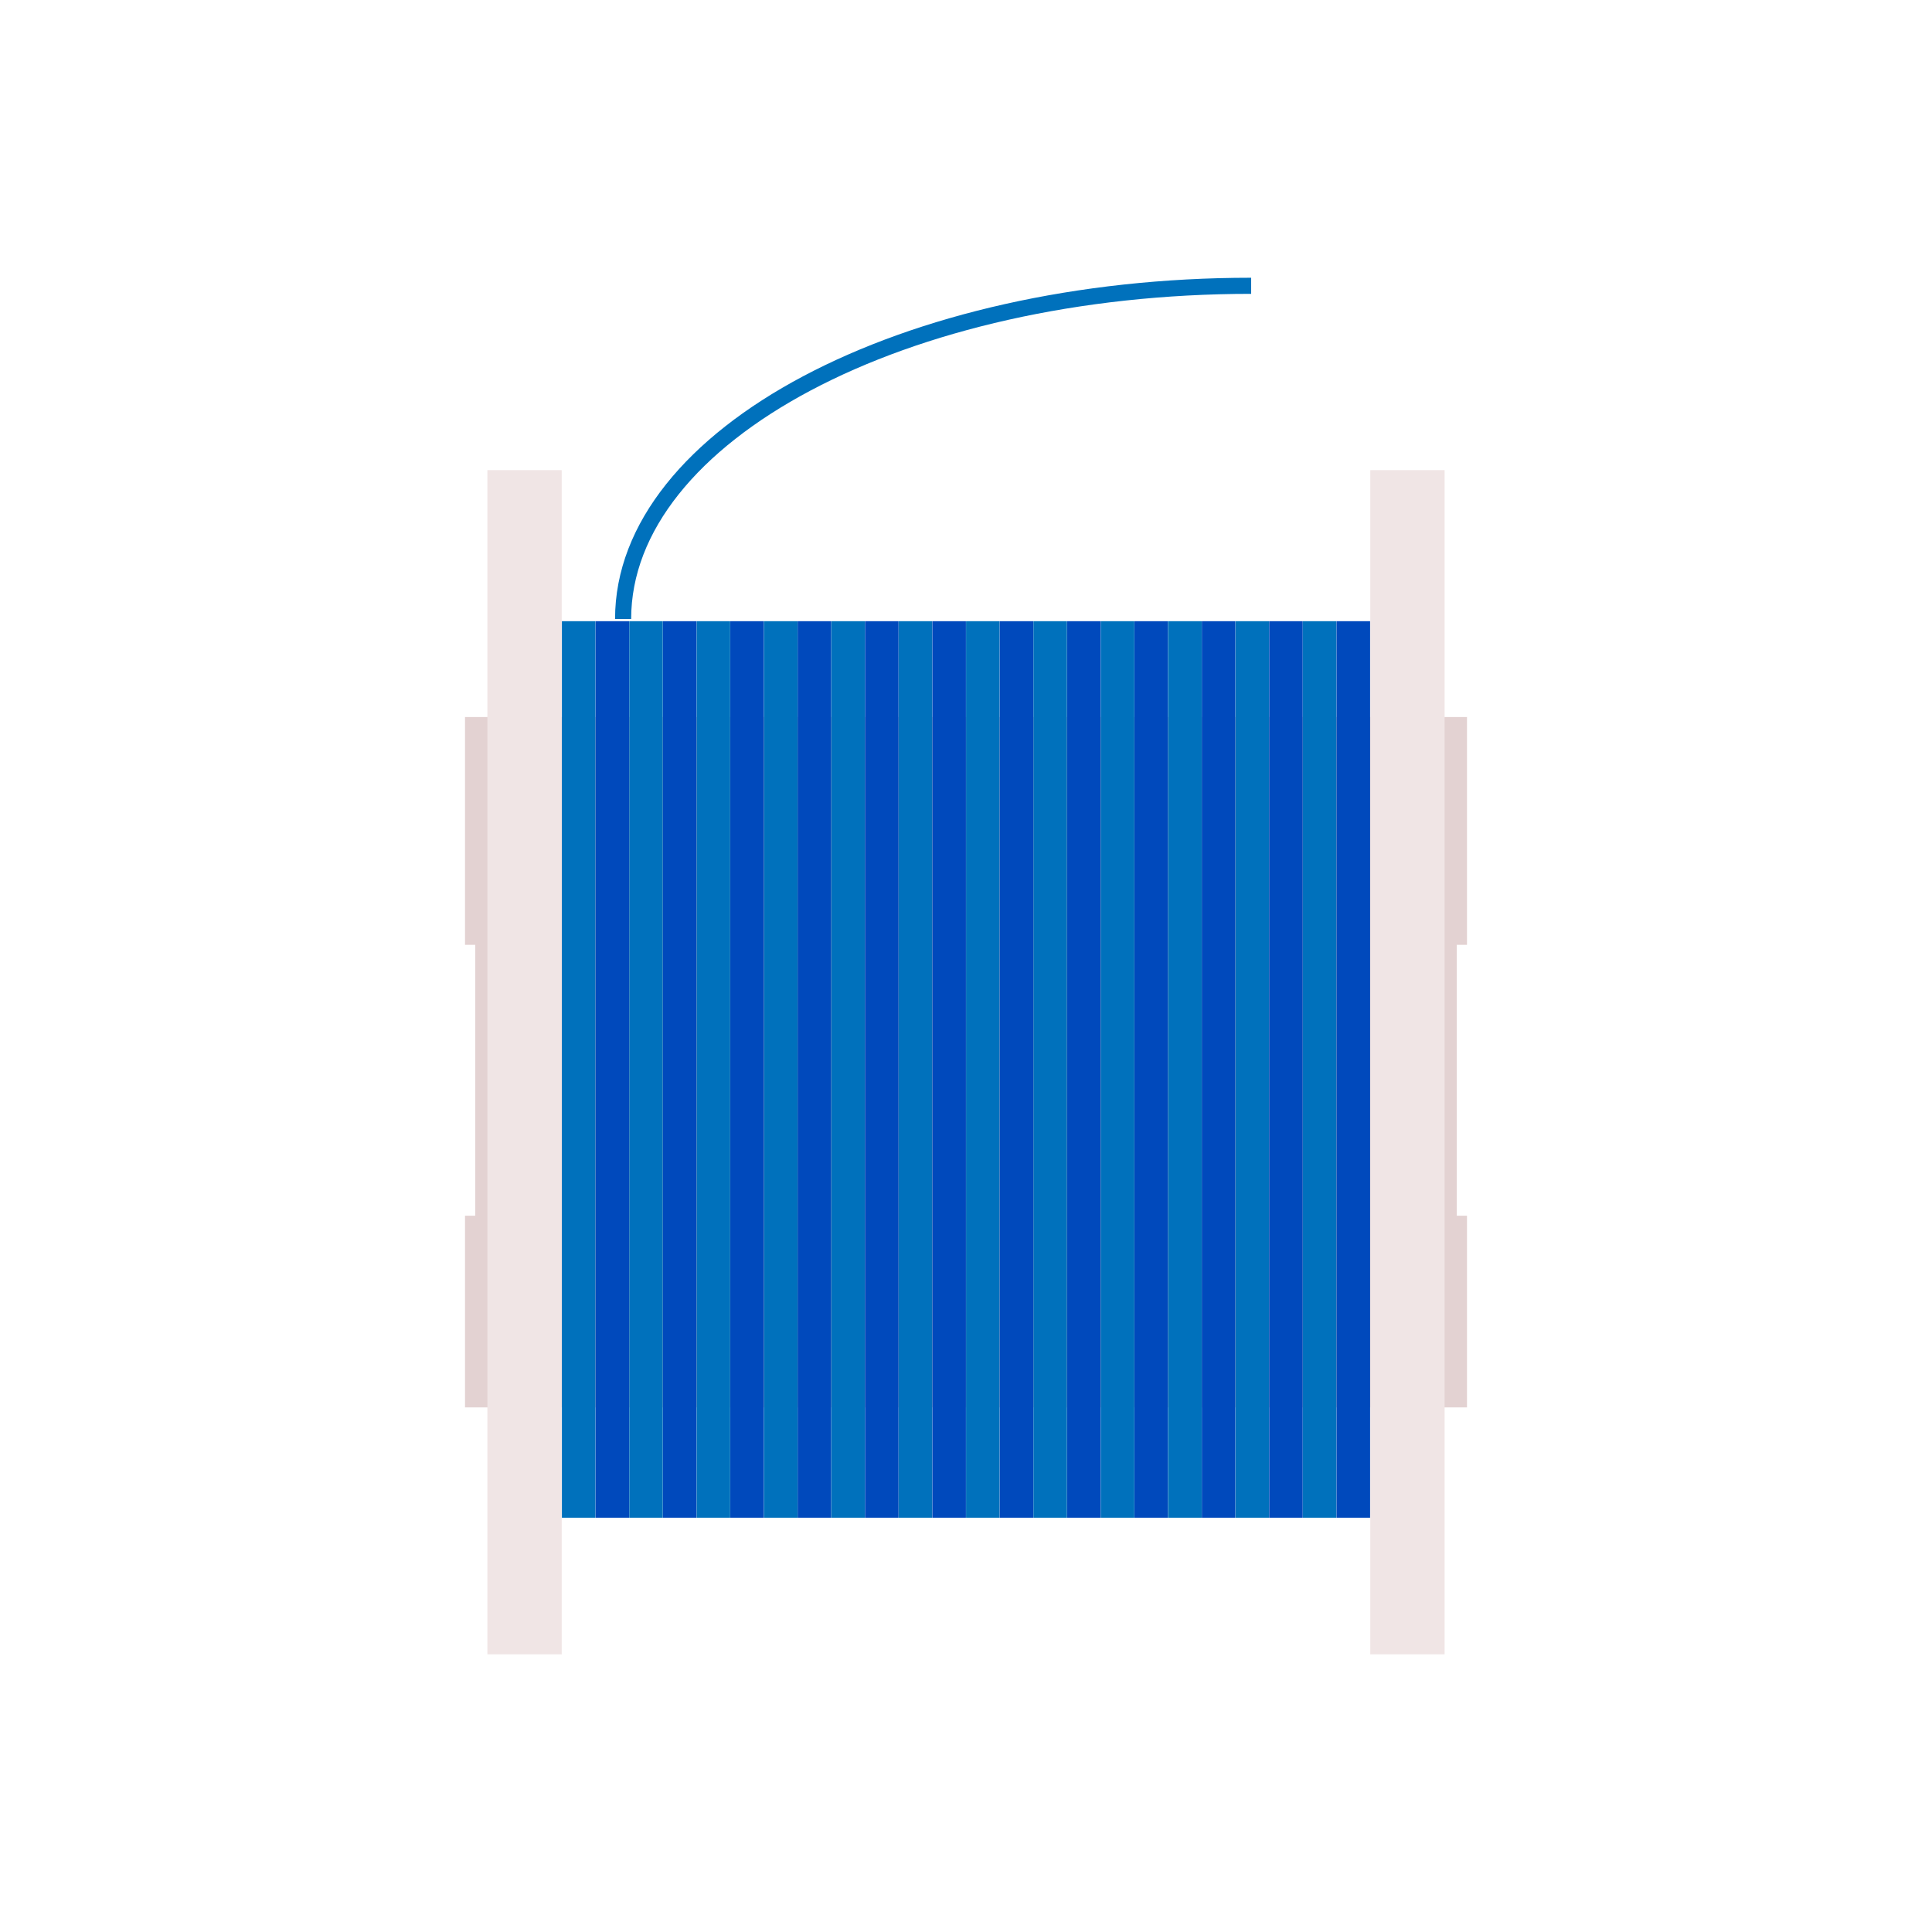
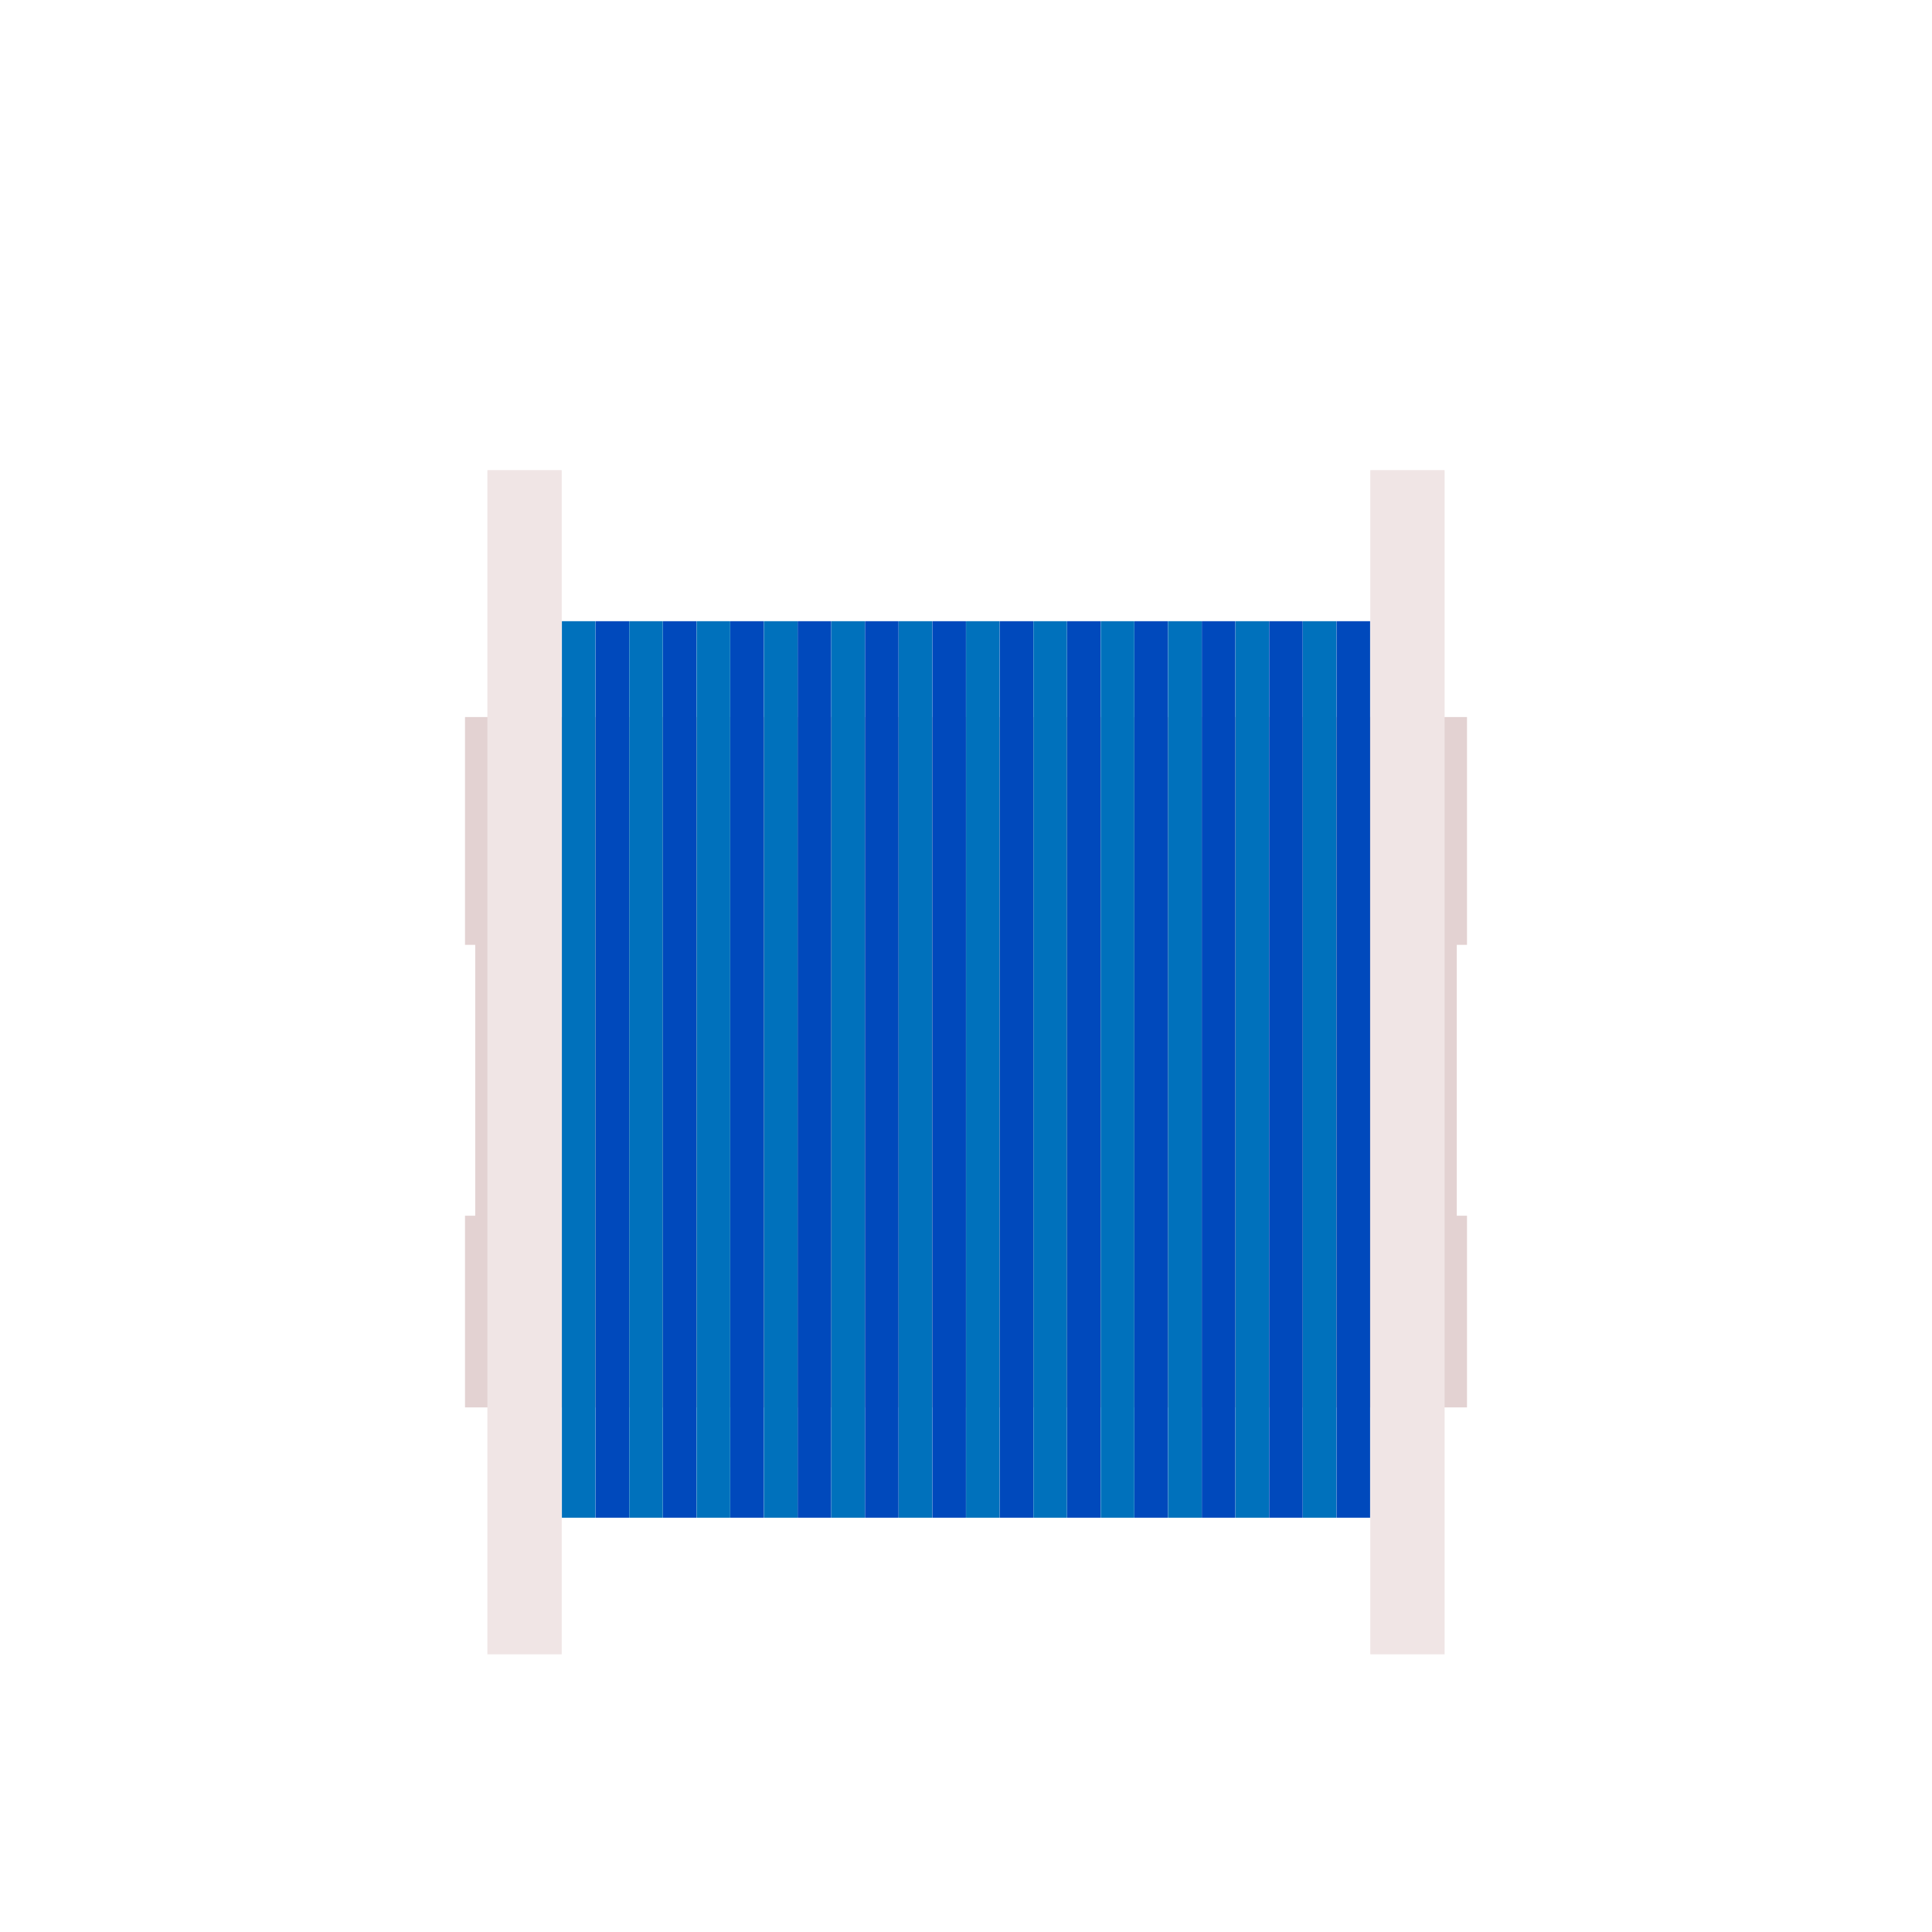
<svg xmlns="http://www.w3.org/2000/svg" version="1.1" width="1080" height="1080" viewBox="0 0 1080 1080" xml:space="preserve">
  <defs>
</defs>
  <rect x="0" y="0" width="100%" height="100%" fill="transparent" />
-   <g transform="matrix(1 0 0 1 540 540)" id="f8affa75-95f1-48d9-9041-97dc00cabdda">
+   <g transform="matrix(1 0 0 1 540 540)" id="3aae4acc-e6ec-4a49-ac61-cb89f132eae6">
+     <rect style="stroke: none; stroke-width: 1; stroke-dasharray: none; stroke-linecap: butt; stroke-dashoffset: 0; stroke-linejoin: miter; stroke-miterlimit: 4; fill: rgb(255,255,255); fill-rule: nonzero; opacity: 1; visibility: hidden;" vector-effect="non-scaling-stroke" x="-540" y="-540" rx="0" ry="0" width="1080" height="1080" />
+   </g>
+   <g transform="matrix(1 0 0 1 540 540)" id="1fd72829-30fb-4dff-b579-48e5efe0173d">
</g>
-   <g transform="matrix(1 0 0 1 540 540)" id="43f6f3eb-c55a-4d32-bc30-5d240e43808e">
+   <g transform="matrix(0.92 0 0 0.92 88.51 88.51)">
+     <rect style="stroke: none; stroke-width: 1; stroke-dasharray: none; stroke-linecap: butt; stroke-dashoffset: 0; stroke-linejoin: miter; stroke-miterlimit: 4; fill: rgb(255,255,255); fill-opacity: 0; fill-rule: nonzero; opacity: 1;" vector-effect="non-scaling-stroke" x="-50" y="-50" rx="0" ry="0" width="100" height="100" />
+   </g>
+   <g transform="matrix(0.92 0 0 0.92 539.31 539.31)">
+     <rect style="stroke: none; stroke-width: 1; stroke-dasharray: none; stroke-linecap: butt; stroke-dashoffset: 0; stroke-linejoin: miter; stroke-miterlimit: 4; fill: rgb(255,255,255); fill-rule: nonzero; opacity: 1; visibility: hidden;" vector-effect="non-scaling-stroke" x="-540" y="-540" rx="0" ry="0" width="1080" height="1080" />
+   </g>
+   <g transform="matrix(0 0 0 0 0 0)">
+     <g style="">
+ </g>
+   </g>
+   <g transform="matrix(0 0 0 0 0 0)">
+     <g style="">
+ </g>
+   </g>
+   <g transform="matrix(0 0 0 0 0 0)">
+     <g style="">
+ </g>
+   </g>
+   <g transform="matrix(0 0 0 0 0 0)">
+     <g style="">
+ </g>
+   </g>
+   <g transform="matrix(0 0 0 0 0 0)">
+     <g style="">
+ </g>
+   </g>
+   <g transform="matrix(NaN NaN NaN NaN 0 0)">
+     <g style="">
+ </g>
+   </g>
+   <g transform="matrix(1 0 0 1 50 50)">
+     <rect style="stroke: none; stroke-width: 1; stroke-dasharray: none; stroke-linecap: butt; stroke-dashoffset: 0; stroke-linejoin: miter; stroke-miterlimit: 4; fill: rgb(255,255,255); fill-opacity: 0; fill-rule: nonzero; opacity: 1;" vector-effect="non-scaling-stroke" x="-50" y="-50" rx="0" ry="0" width="100" height="100" />
+   </g>
+   <g transform="matrix(1 0 0 1 540 540)">
    <rect style="stroke: none; stroke-width: 1; stroke-dasharray: none; stroke-linecap: butt; stroke-dashoffset: 0; stroke-linejoin: miter; stroke-miterlimit: 4; fill: rgb(255,255,255); fill-rule: nonzero; opacity: 1; visibility: hidden;" vector-effect="non-scaling-stroke" x="-540" y="-540" rx="0" ry="0" width="1080" height="1080" />
  </g>
  <g transform="matrix(1.34 0 0 1.34 540 593.79)">
    <rect style="stroke: none; stroke-width: 1; stroke-dasharray: none; stroke-linecap: butt; stroke-dashoffset: 0; stroke-linejoin: miter; stroke-miterlimit: 4; fill: rgb(227,210,210); fill-rule: nonzero; opacity: 1;" vector-effect="non-scaling-stroke" x="-209" y="-144" rx="0" ry="0" width="418" height="288" />
  </g>
  <g transform="matrix(1.34 0 0 1.34 262.3 603.88)">
    <rect style="stroke: none; stroke-width: 1; stroke-dasharray: none; stroke-linecap: butt; stroke-dashoffset: 0; stroke-linejoin: miter; stroke-miterlimit: 4; fill: rgb(255,255,255); fill-rule: nonzero; opacity: 1;" vector-effect="non-scaling-stroke" x="-2.5" y="-56.5" rx="0" ry="0" width="5" height="113" />
  </g>
  <g transform="matrix(1.34 0 0 1.34 817.7 603.88)">
    <rect style="stroke: none; stroke-width: 1; stroke-dasharray: none; stroke-linecap: butt; stroke-dashoffset: 0; stroke-linejoin: miter; stroke-miterlimit: 4; fill: rgb(255,255,255); fill-rule: nonzero; opacity: 1;" vector-effect="non-scaling-stroke" x="-2.5" y="-56.5" rx="0" ry="0" width="5" height="113" />
  </g>
  <g transform="matrix(1.34 0 0 1.34 293.23 593.79)">
    <rect style="stroke: none; stroke-width: 1; stroke-dasharray: none; stroke-linecap: butt; stroke-dashoffset: 0; stroke-linejoin: miter; stroke-miterlimit: 4; fill: rgb(240,229,229); fill-rule: nonzero; opacity: 1;" vector-effect="non-scaling-stroke" x="-15.5" y="-247" rx="0" ry="0" width="31" height="494" />
  </g>
  <g transform="matrix(1.34 0 0 1.34 786.77 593.79)">
    <rect style="stroke: none; stroke-width: 1; stroke-dasharray: none; stroke-linecap: butt; stroke-dashoffset: 0; stroke-linejoin: miter; stroke-miterlimit: 4; fill: rgb(240,229,229); fill-rule: nonzero; opacity: 1;" vector-effect="non-scaling-stroke" x="-15.5" y="-247" rx="0" ry="0" width="31" height="494" />
  </g>
  <g transform="matrix(1.34 0 0 1.34 323.49 597.83)">
    <rect style="stroke: none; stroke-width: 1; stroke-dasharray: none; stroke-linecap: butt; stroke-dashoffset: 0; stroke-linejoin: miter; stroke-miterlimit: 4; fill: rgb(0,113,188); fill-rule: nonzero; opacity: 1;" vector-effect="non-scaling-stroke" x="-7" y="-187" rx="0" ry="0" width="14" height="374" />
  </g>
  <g transform="matrix(1.34 0 0 1.34 342.32 597.83)">
    <rect style="stroke: none; stroke-width: 1; stroke-dasharray: none; stroke-linecap: butt; stroke-dashoffset: 0; stroke-linejoin: miter; stroke-miterlimit: 4; fill: rgb(0,73,188); fill-rule: nonzero; opacity: 1;" vector-effect="non-scaling-stroke" x="-7" y="-187" rx="0" ry="0" width="14" height="374" />
  </g>
  <g transform="matrix(1.34 0 0 1.34 361.14 597.83)">
    <rect style="stroke: none; stroke-width: 1; stroke-dasharray: none; stroke-linecap: butt; stroke-dashoffset: 0; stroke-linejoin: miter; stroke-miterlimit: 4; fill: rgb(0,113,188); fill-rule: nonzero; opacity: 1;" vector-effect="non-scaling-stroke" x="-7" y="-187" rx="0" ry="0" width="14" height="374" />
  </g>
  <g transform="matrix(1.34 0 0 1.34 379.97 597.83)">
    <rect style="stroke: none; stroke-width: 1; stroke-dasharray: none; stroke-linecap: butt; stroke-dashoffset: 0; stroke-linejoin: miter; stroke-miterlimit: 4; fill: rgb(0,73,188); fill-rule: nonzero; opacity: 1;" vector-effect="non-scaling-stroke" x="-7" y="-187" rx="0" ry="0" width="14" height="374" />
  </g>
  <g transform="matrix(1.34 0 0 1.34 398.8 597.83)">
    <rect style="stroke: none; stroke-width: 1; stroke-dasharray: none; stroke-linecap: butt; stroke-dashoffset: 0; stroke-linejoin: miter; stroke-miterlimit: 4; fill: rgb(0,113,188); fill-rule: nonzero; opacity: 1;" vector-effect="non-scaling-stroke" x="-7" y="-187" rx="0" ry="0" width="14" height="374" />
  </g>
  <g transform="matrix(1.34 0 0 1.34 417.63 597.83)">
    <rect style="stroke: none; stroke-width: 1; stroke-dasharray: none; stroke-linecap: butt; stroke-dashoffset: 0; stroke-linejoin: miter; stroke-miterlimit: 4; fill: rgb(0,73,188); fill-rule: nonzero; opacity: 1;" vector-effect="non-scaling-stroke" x="-7" y="-187" rx="0" ry="0" width="14" height="374" />
  </g>
  <g transform="matrix(1.34 0 0 1.34 436.45 597.83)">
    <rect style="stroke: none; stroke-width: 1; stroke-dasharray: none; stroke-linecap: butt; stroke-dashoffset: 0; stroke-linejoin: miter; stroke-miterlimit: 4; fill: rgb(0,113,188); fill-rule: nonzero; opacity: 1;" vector-effect="non-scaling-stroke" x="-7" y="-187" rx="0" ry="0" width="14" height="374" />
  </g>
  <g transform="matrix(1.34 0 0 1.34 455.28 597.83)">
    <rect style="stroke: none; stroke-width: 1; stroke-dasharray: none; stroke-linecap: butt; stroke-dashoffset: 0; stroke-linejoin: miter; stroke-miterlimit: 4; fill: rgb(0,73,188); fill-rule: nonzero; opacity: 1;" vector-effect="non-scaling-stroke" x="-7" y="-187" rx="0" ry="0" width="14" height="374" />
  </g>
  <g transform="matrix(1.34 0 0 1.34 474.11 597.83)">
    <rect style="stroke: none; stroke-width: 1; stroke-dasharray: none; stroke-linecap: butt; stroke-dashoffset: 0; stroke-linejoin: miter; stroke-miterlimit: 4; fill: rgb(0,113,188); fill-rule: nonzero; opacity: 1;" vector-effect="non-scaling-stroke" x="-7" y="-187" rx="0" ry="0" width="14" height="374" />
  </g>
  <g transform="matrix(1.34 0 0 1.34 492.93 597.83)">
    <rect style="stroke: none; stroke-width: 1; stroke-dasharray: none; stroke-linecap: butt; stroke-dashoffset: 0; stroke-linejoin: miter; stroke-miterlimit: 4; fill: rgb(0,73,188); fill-rule: nonzero; opacity: 1;" vector-effect="non-scaling-stroke" x="-7" y="-187" rx="0" ry="0" width="14" height="374" />
  </g>
  <g transform="matrix(1.34 0 0 1.34 511.76 597.83)">
    <rect style="stroke: none; stroke-width: 1; stroke-dasharray: none; stroke-linecap: butt; stroke-dashoffset: 0; stroke-linejoin: miter; stroke-miterlimit: 4; fill: rgb(0,113,188); fill-rule: nonzero; opacity: 1;" vector-effect="non-scaling-stroke" x="-7" y="-187" rx="0" ry="0" width="14" height="374" />
  </g>
  <g transform="matrix(1.34 0 0 1.34 530.59 597.83)">
    <rect style="stroke: none; stroke-width: 1; stroke-dasharray: none; stroke-linecap: butt; stroke-dashoffset: 0; stroke-linejoin: miter; stroke-miterlimit: 4; fill: rgb(0,73,188); fill-rule: nonzero; opacity: 1;" vector-effect="non-scaling-stroke" x="-7" y="-187" rx="0" ry="0" width="14" height="374" />
  </g>
  <g transform="matrix(1.34 0 0 1.34 549.41 597.83)">
    <rect style="stroke: none; stroke-width: 1; stroke-dasharray: none; stroke-linecap: butt; stroke-dashoffset: 0; stroke-linejoin: miter; stroke-miterlimit: 4; fill: rgb(0,113,188); fill-rule: nonzero; opacity: 1;" vector-effect="non-scaling-stroke" x="-7" y="-187" rx="0" ry="0" width="14" height="374" />
  </g>
  <g transform="matrix(1.34 0 0 1.34 568.24 597.83)">
    <rect style="stroke: none; stroke-width: 1; stroke-dasharray: none; stroke-linecap: butt; stroke-dashoffset: 0; stroke-linejoin: miter; stroke-miterlimit: 4; fill: rgb(0,73,188); fill-rule: nonzero; opacity: 1;" vector-effect="non-scaling-stroke" x="-7" y="-187" rx="0" ry="0" width="14" height="374" />
  </g>
  <g transform="matrix(1.34 0 0 1.34 587.07 597.83)">
    <rect style="stroke: none; stroke-width: 1; stroke-dasharray: none; stroke-linecap: butt; stroke-dashoffset: 0; stroke-linejoin: miter; stroke-miterlimit: 4; fill: rgb(0,113,188); fill-rule: nonzero; opacity: 1;" vector-effect="non-scaling-stroke" x="-7" y="-187" rx="0" ry="0" width="14" height="374" />
  </g>
  <g transform="matrix(1.34 0 0 1.34 605.89 597.83)">
    <rect style="stroke: none; stroke-width: 1; stroke-dasharray: none; stroke-linecap: butt; stroke-dashoffset: 0; stroke-linejoin: miter; stroke-miterlimit: 4; fill: rgb(0,73,188); fill-rule: nonzero; opacity: 1;" vector-effect="non-scaling-stroke" x="-7" y="-187" rx="0" ry="0" width="14" height="374" />
  </g>
  <g transform="matrix(1.34 0 0 1.34 624.72 597.83)">
    <rect style="stroke: none; stroke-width: 1; stroke-dasharray: none; stroke-linecap: butt; stroke-dashoffset: 0; stroke-linejoin: miter; stroke-miterlimit: 4; fill: rgb(0,113,188); fill-rule: nonzero; opacity: 1;" vector-effect="non-scaling-stroke" x="-7" y="-187" rx="0" ry="0" width="14" height="374" />
  </g>
  <g transform="matrix(1.34 0 0 1.34 643.55 597.83)">
    <rect style="stroke: none; stroke-width: 1; stroke-dasharray: none; stroke-linecap: butt; stroke-dashoffset: 0; stroke-linejoin: miter; stroke-miterlimit: 4; fill: rgb(0,73,188); fill-rule: nonzero; opacity: 1;" vector-effect="non-scaling-stroke" x="-7" y="-187" rx="0" ry="0" width="14" height="374" />
  </g>
  <g transform="matrix(1.34 0 0 1.34 662.37 597.83)">
    <rect style="stroke: none; stroke-width: 1; stroke-dasharray: none; stroke-linecap: butt; stroke-dashoffset: 0; stroke-linejoin: miter; stroke-miterlimit: 4; fill: rgb(0,113,188); fill-rule: nonzero; opacity: 1;" vector-effect="non-scaling-stroke" x="-7" y="-187" rx="0" ry="0" width="14" height="374" />
  </g>
  <g transform="matrix(1.34 0 0 1.34 681.2 597.83)">
    <rect style="stroke: none; stroke-width: 1; stroke-dasharray: none; stroke-linecap: butt; stroke-dashoffset: 0; stroke-linejoin: miter; stroke-miterlimit: 4; fill: rgb(0,73,188); fill-rule: nonzero; opacity: 1;" vector-effect="non-scaling-stroke" x="-7" y="-187" rx="0" ry="0" width="14" height="374" />
  </g>
  <g transform="matrix(1.34 0 0 1.34 700.03 597.83)">
    <rect style="stroke: none; stroke-width: 1; stroke-dasharray: none; stroke-linecap: butt; stroke-dashoffset: 0; stroke-linejoin: miter; stroke-miterlimit: 4; fill: rgb(0,113,188); fill-rule: nonzero; opacity: 1;" vector-effect="non-scaling-stroke" x="-7" y="-187" rx="0" ry="0" width="14" height="374" />
  </g>
  <g transform="matrix(1.34 0 0 1.34 718.86 597.83)">
    <rect style="stroke: none; stroke-width: 1; stroke-dasharray: none; stroke-linecap: butt; stroke-dashoffset: 0; stroke-linejoin: miter; stroke-miterlimit: 4; fill: rgb(0,73,188); fill-rule: nonzero; opacity: 1;" vector-effect="non-scaling-stroke" x="-7" y="-187" rx="0" ry="0" width="14" height="374" />
  </g>
  <g transform="matrix(1.34 0 0 1.34 737.68 597.83)">
    <rect style="stroke: none; stroke-width: 1; stroke-dasharray: none; stroke-linecap: butt; stroke-dashoffset: 0; stroke-linejoin: miter; stroke-miterlimit: 4; fill: rgb(0,113,188); fill-rule: nonzero; opacity: 1;" vector-effect="non-scaling-stroke" x="-7" y="-187" rx="0" ry="0" width="14" height="374" />
  </g>
  <g transform="matrix(1.34 0 0 1.34 756.51 597.83)">
    <rect style="stroke: none; stroke-width: 1; stroke-dasharray: none; stroke-linecap: butt; stroke-dashoffset: 0; stroke-linejoin: miter; stroke-miterlimit: 4; fill: rgb(0,73,188); fill-rule: nonzero; opacity: 1;" vector-effect="non-scaling-stroke" x="-7" y="-187" rx="0" ry="0" width="14" height="374" />
  </g>
-   <g transform="matrix(1.34 0 0 1.34 523.86 252.89)">
-     <path style="stroke: rgb(0,113,188); stroke-width: 9; stroke-dasharray: none; stroke-linecap: butt; stroke-dashoffset: 0; stroke-linejoin: miter; stroke-miterlimit: 10; fill: none; fill-rule: nonzero; opacity: 1;" vector-effect="non-scaling-stroke" transform=" translate(-251, -11.5)" d="M 120 81 C 120 4.17 237.184 -58 382 -58" stroke-linecap="round" />
-   </g>
-   <g transform="matrix(NaN NaN NaN NaN 0 0)">
-     <g style="">
- </g>
-   </g>
-   <g transform="matrix(NaN NaN NaN NaN 0 0)">
-     <g style="">
- </g>
-   </g>
-   <g transform="matrix(NaN NaN NaN NaN 0 0)">
-     <g style="">
- </g>
-   </g>
-   <g transform="matrix(NaN NaN NaN NaN 0 0)">
-     <g style="">
- </g>
-   </g>
-   <g transform="matrix(NaN NaN NaN NaN 0 0)">
-     <g style="">
- </g>
-   </g>
-   <g transform="matrix(NaN NaN NaN NaN 0 0)">
-     <g style="">
- </g>
-   </g>
-   <g transform="matrix(NaN NaN NaN NaN 0 0)">
-     <g style="">
- </g>
-   </g>
-   <g transform="matrix(NaN NaN NaN NaN 0 0)">
-     <g style="">
- </g>
-   </g>
-   <g transform="matrix(NaN NaN NaN NaN 0 0)">
-     <g style="">
- </g>
-   </g>
-   <g transform="matrix(NaN NaN NaN NaN 0 0)">
-     <g style="">
- </g>
-   </g>
-   <g transform="matrix(NaN NaN NaN NaN 0 0)">
-     <g style="">
- </g>
-   </g>
-   <g transform="matrix(NaN NaN NaN NaN 0 0)">
-     <g style="">
- </g>
-   </g>
</svg>
